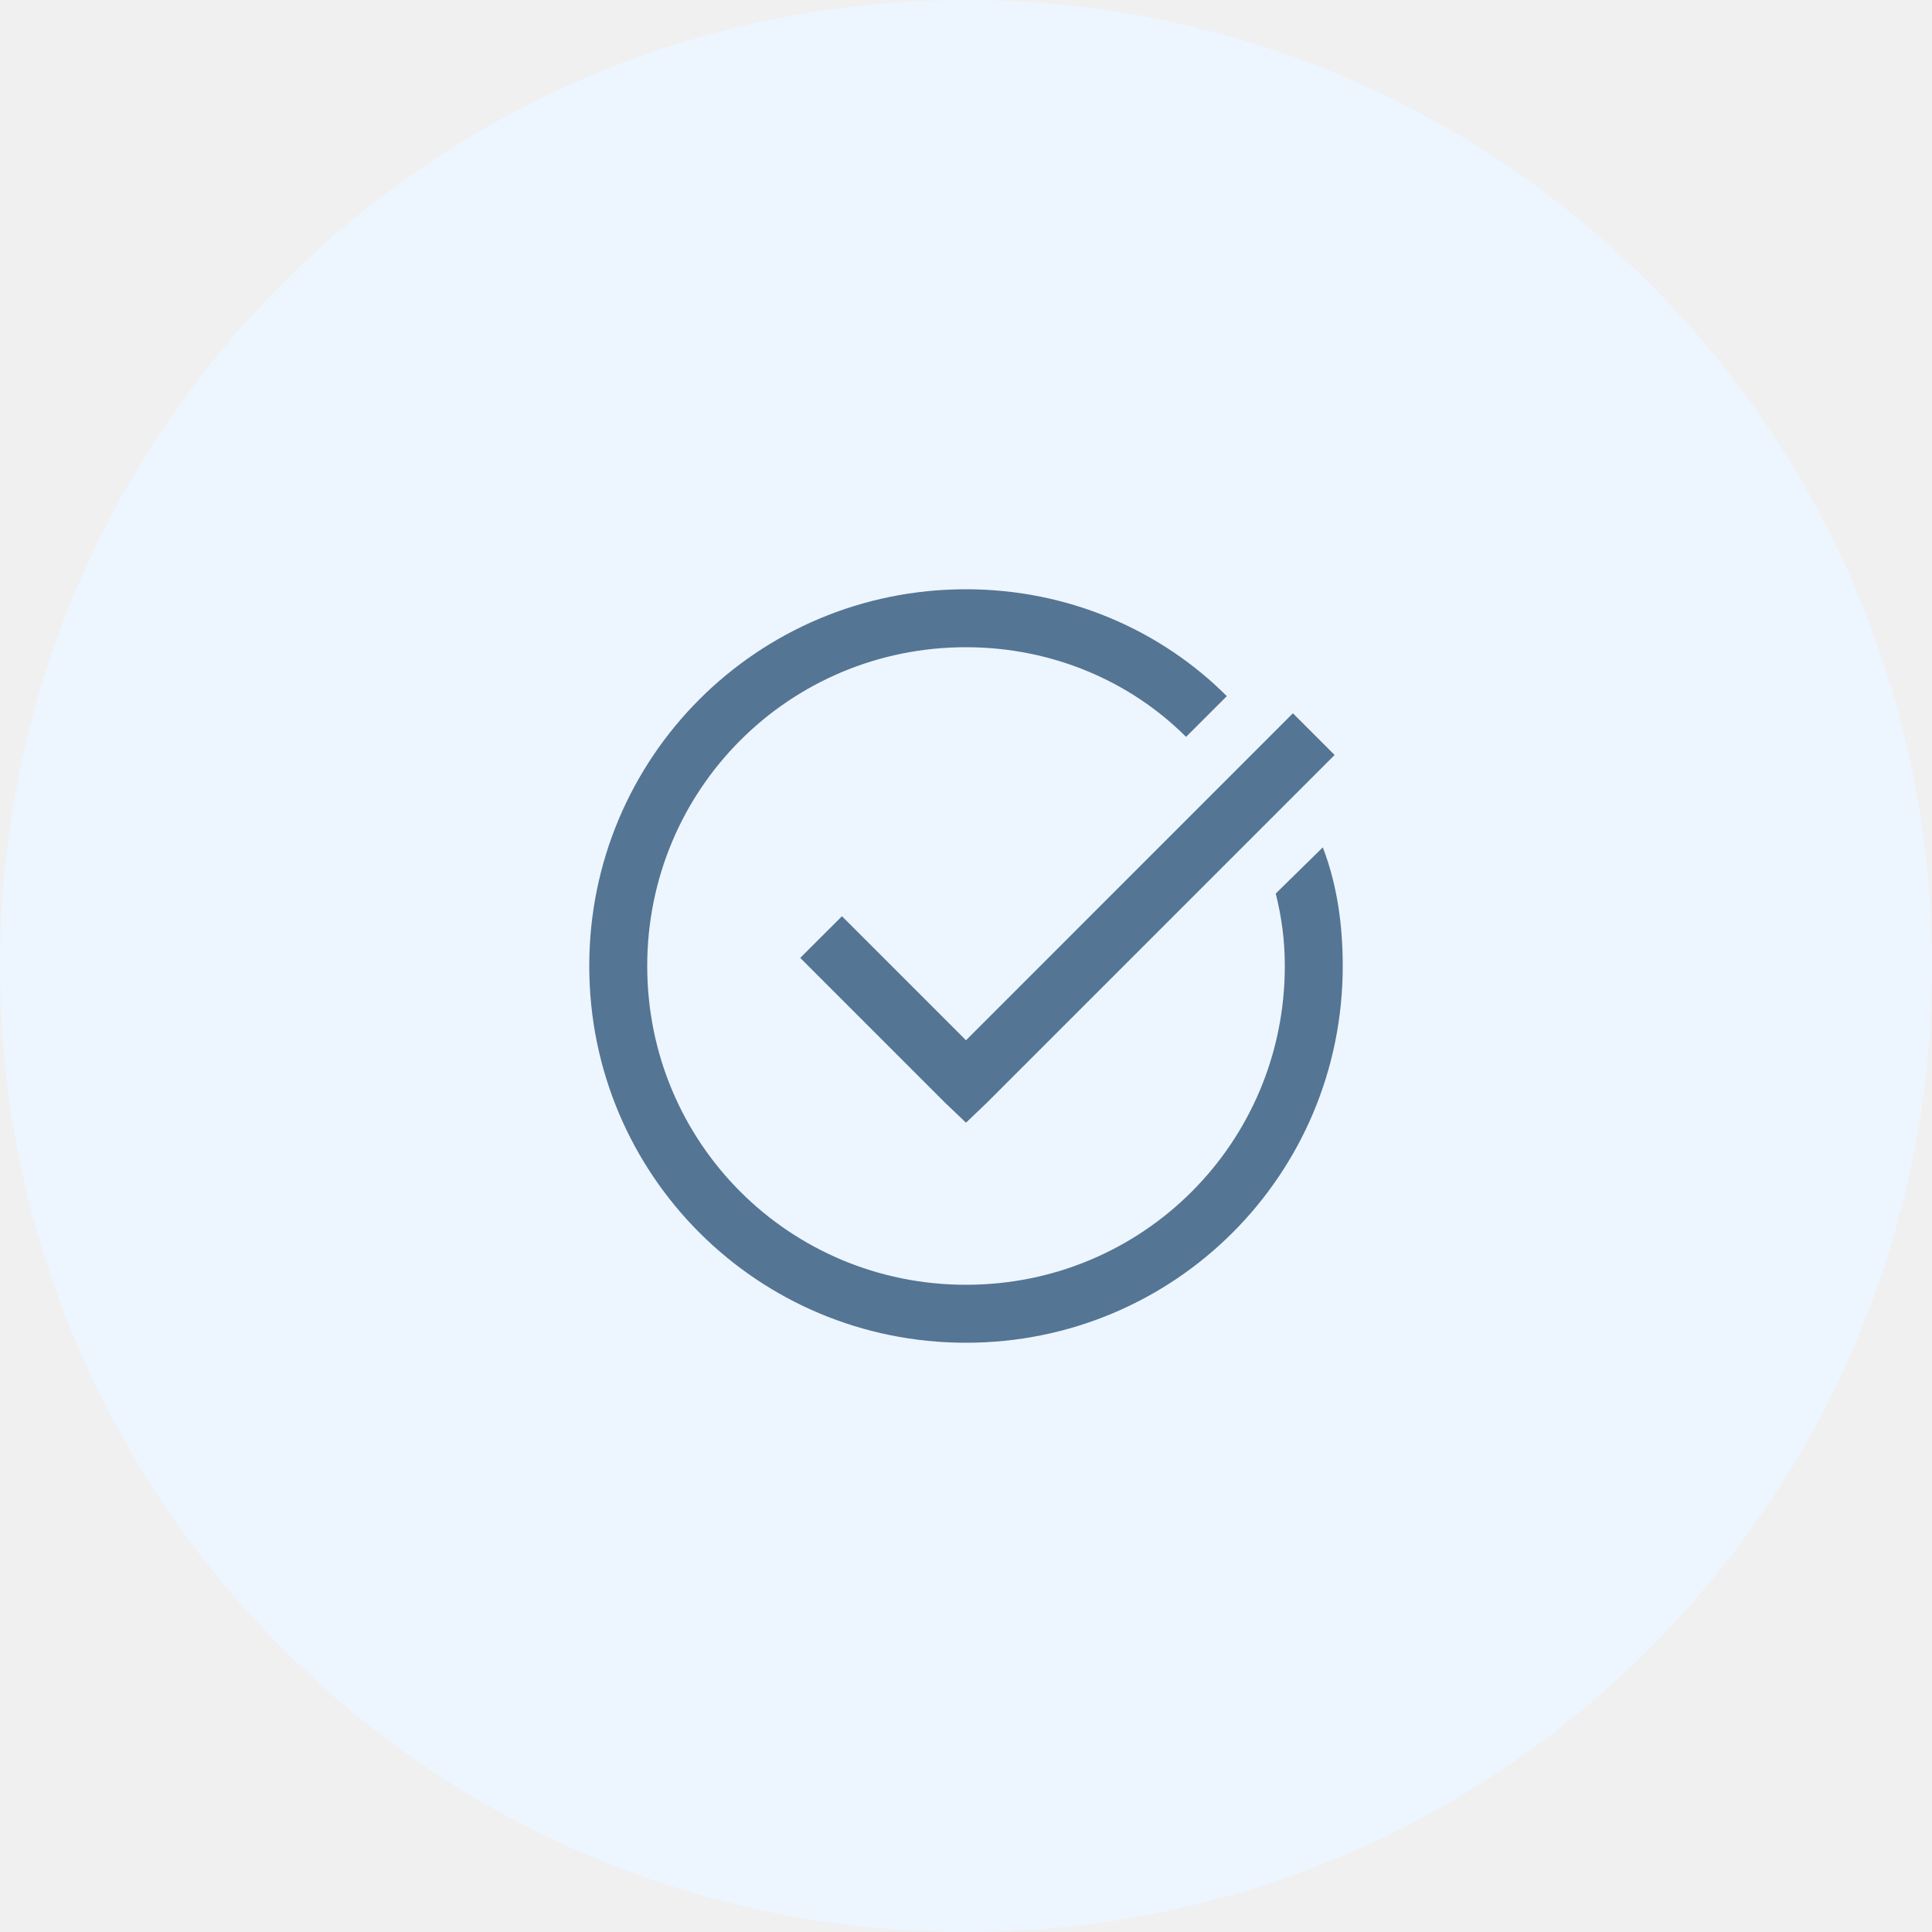
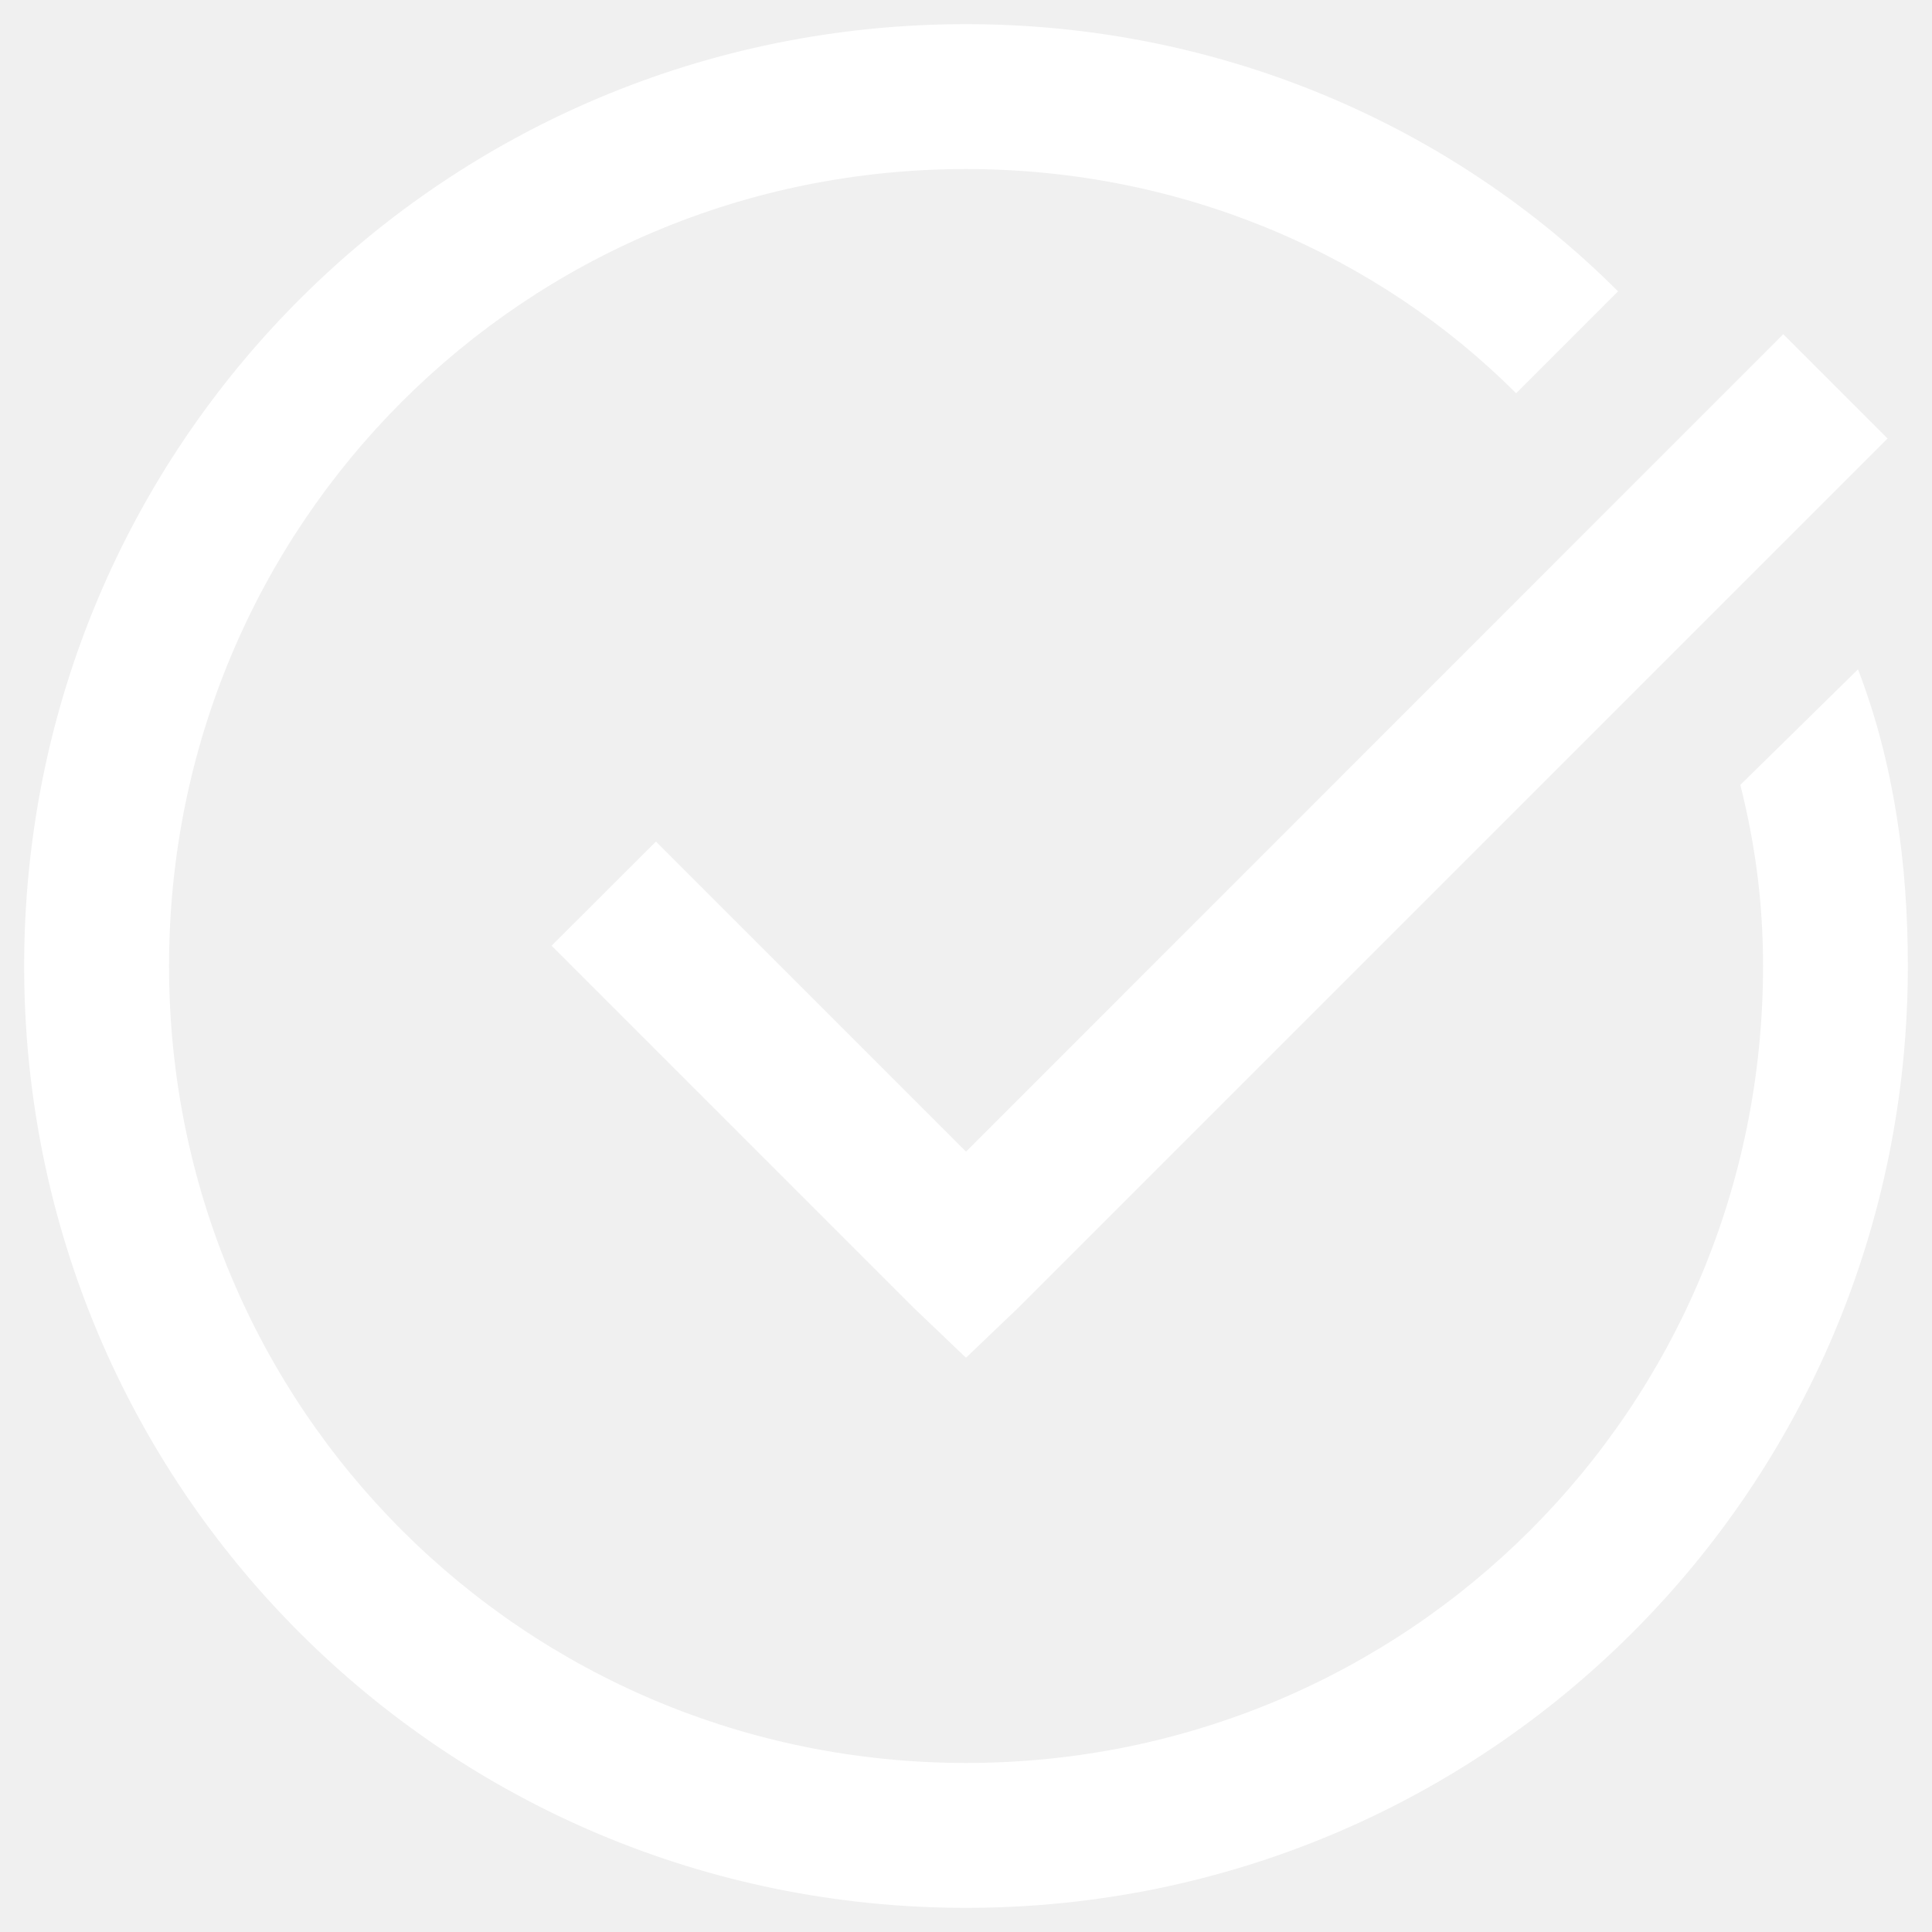
- <svg xmlns="http://www.w3.org/2000/svg" width="50" height="50" viewBox="0 0 50 50" fill="none">
-   <rect width="50" height="50" rx="25" fill="#EDF5FF" />
-   <path d="M25 15.25C19.6 15.25 15.25 19.6 15.25 25C15.25 30.4 19.6 34.75 25 34.75C30.4 34.75 34.75 30.4 34.75 25C34.75 23.95 34.609 22.904 34.234 21.93L33.016 23.125C33.166 23.725 33.251 24.325 33.251 25C33.251 29.575 29.576 33.25 25.001 33.25C20.426 33.25 16.75 29.575 16.75 25C16.75 20.425 20.425 16.75 25 16.75C27.25 16.75 29.27 17.645 30.695 19.07L31.75 18.016C30.025 16.291 27.625 15.25 25 15.25ZM33.46 18.46L25 26.922L21.79 23.712L20.71 24.79L24.46 28.54L25 29.055L25.54 28.539L34.54 19.539L33.46 18.459V18.46Z" fill="#547593" />
+ <svg xmlns="http://www.w3.org/2000/svg" width="20" height="20" viewBox="0 0 20 20" fill="none">
+   <path d="M10 0.25C4.6 0.25 0.25 4.6 0.25 10C0.25 15.4 4.6 19.75 10 19.75C15.4 19.75 19.75 15.4 19.75 10C19.75 8.95 19.609 7.904 19.234 6.929L18.016 8.125C18.166 8.725 18.251 9.325 18.251 10C18.251 14.575 14.576 18.25 10.001 18.25C5.426 18.25 1.75 14.575 1.75 10C1.75 5.425 5.425 1.75 10 1.75C12.25 1.75 14.271 2.646 15.695 4.071L16.75 3.016C15.025 1.291 12.625 0.25 10 0.25ZM18.46 3.46L10 11.922L6.79 8.712L5.71 9.79L9.46 13.54L10 14.055L10.54 13.539L19.54 4.539L18.46 3.459V3.46Z" fill="white" />
</svg>
